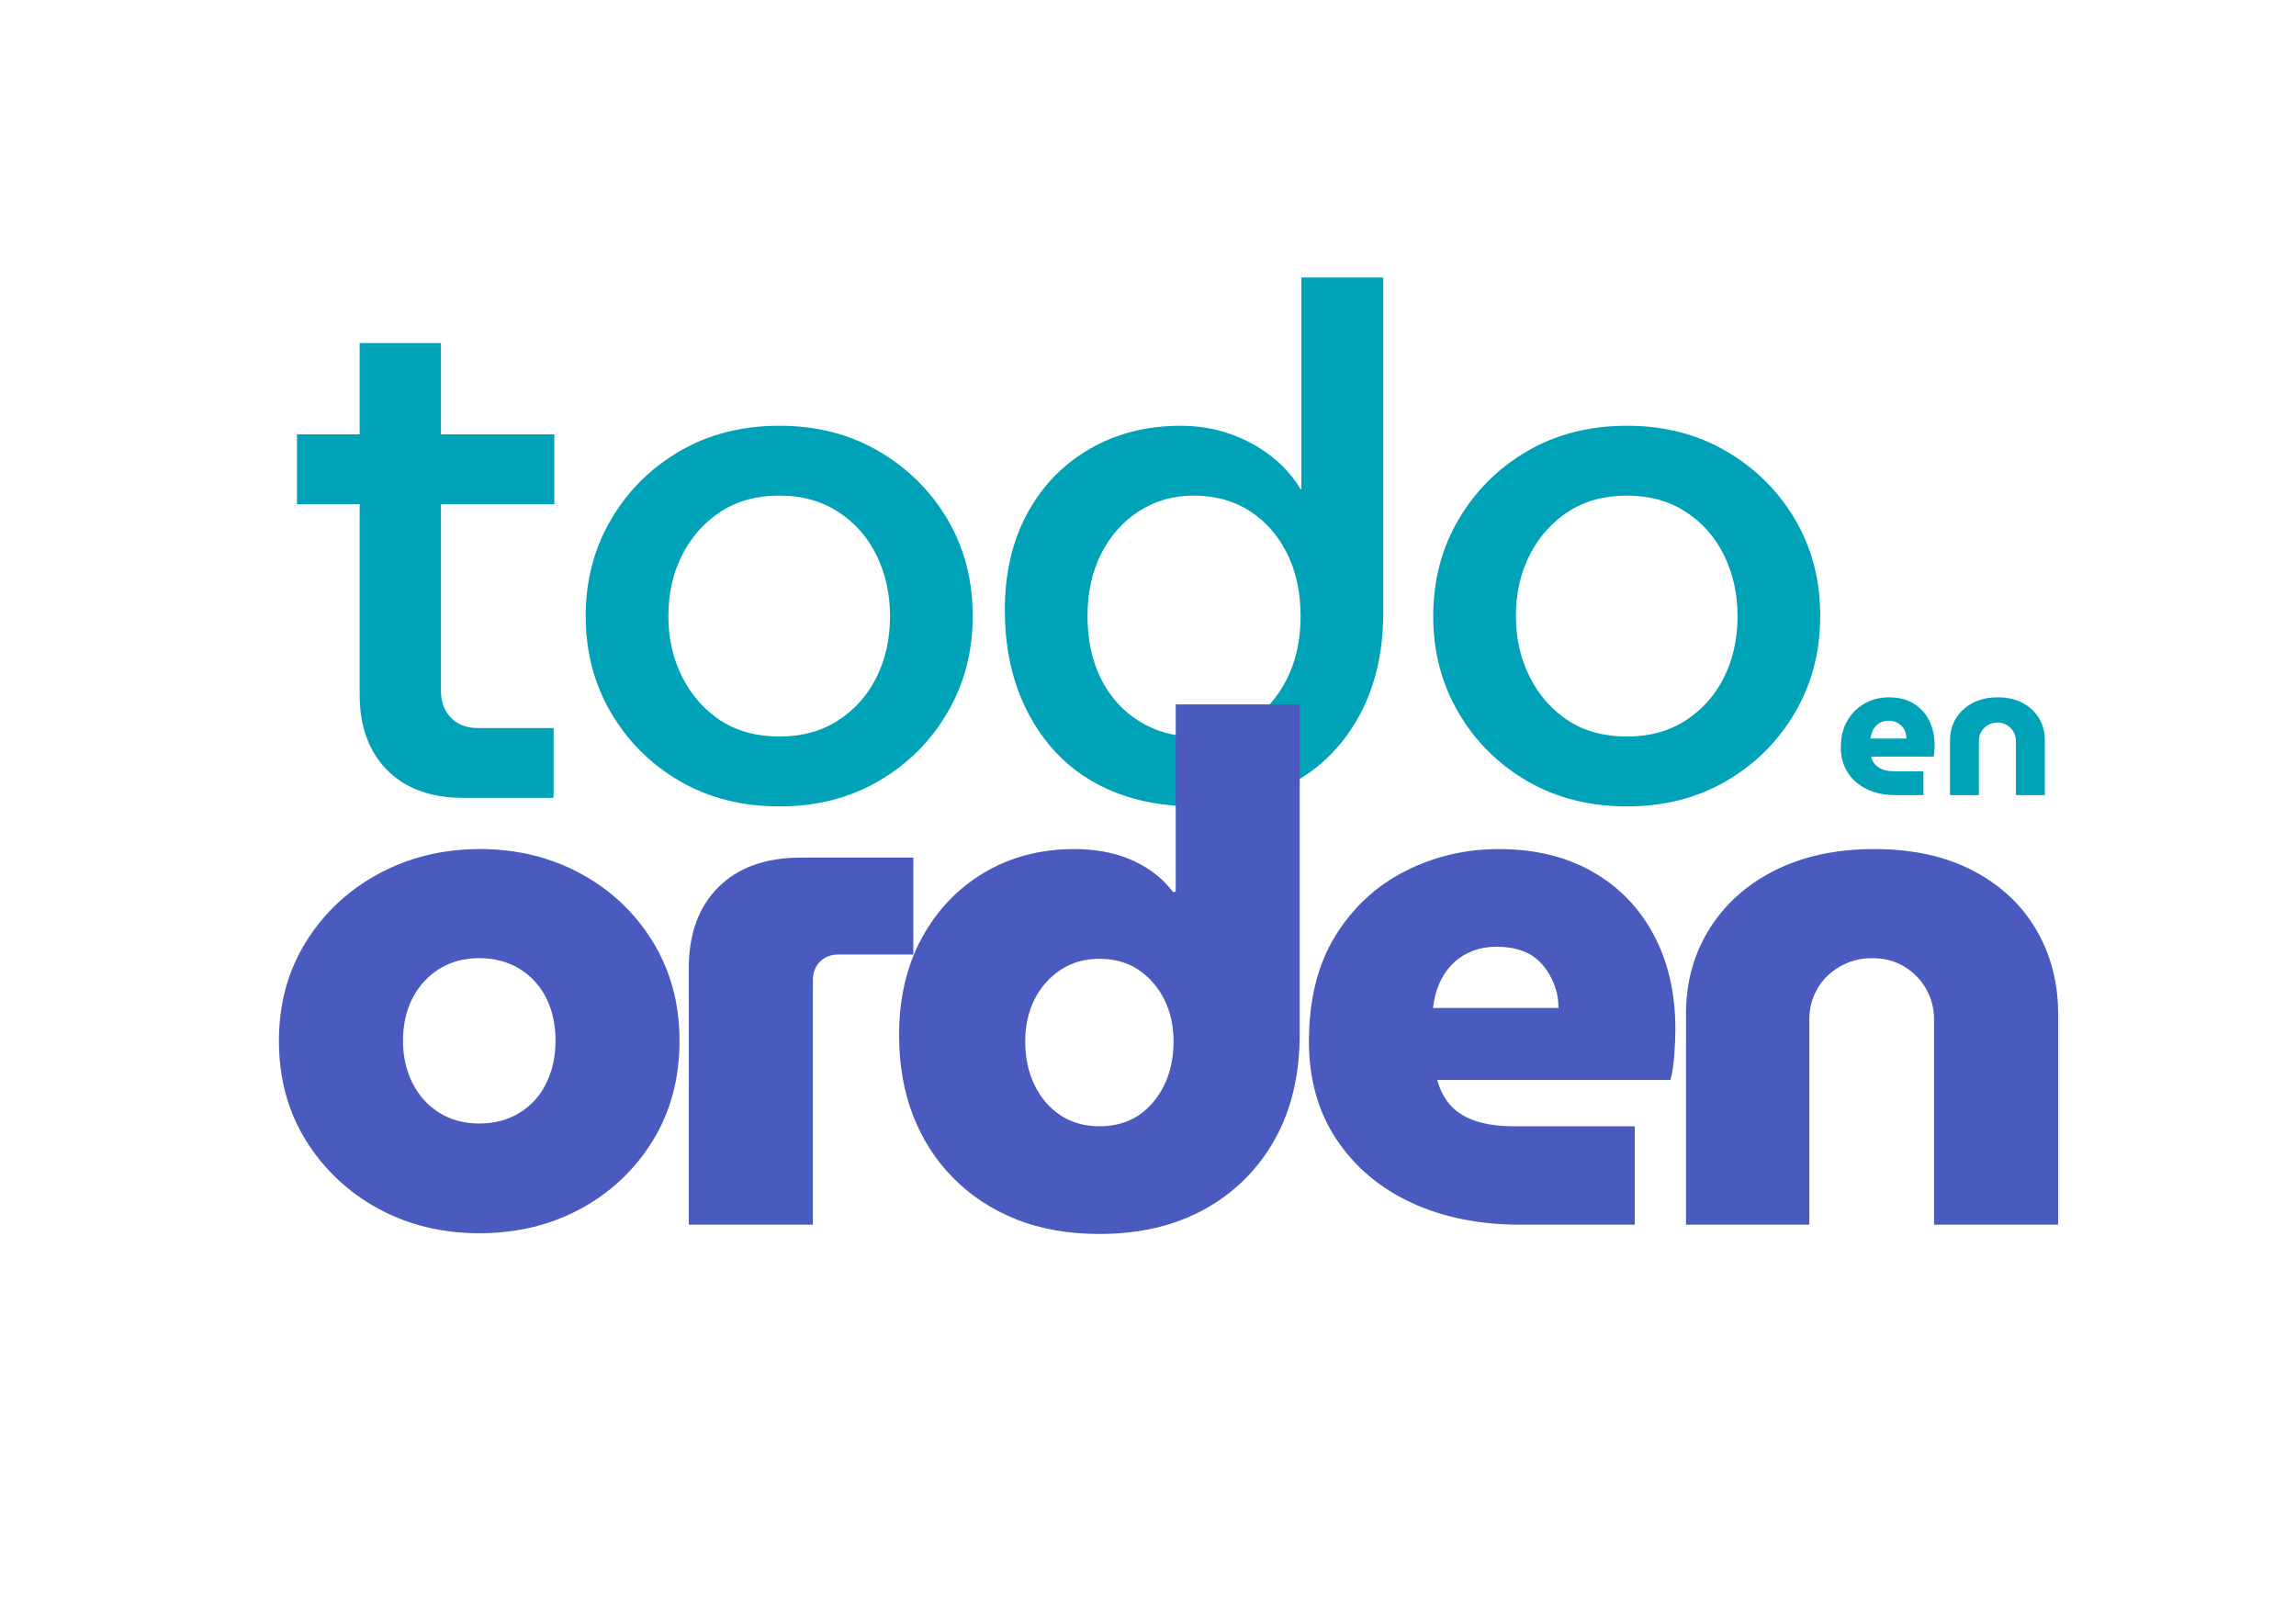
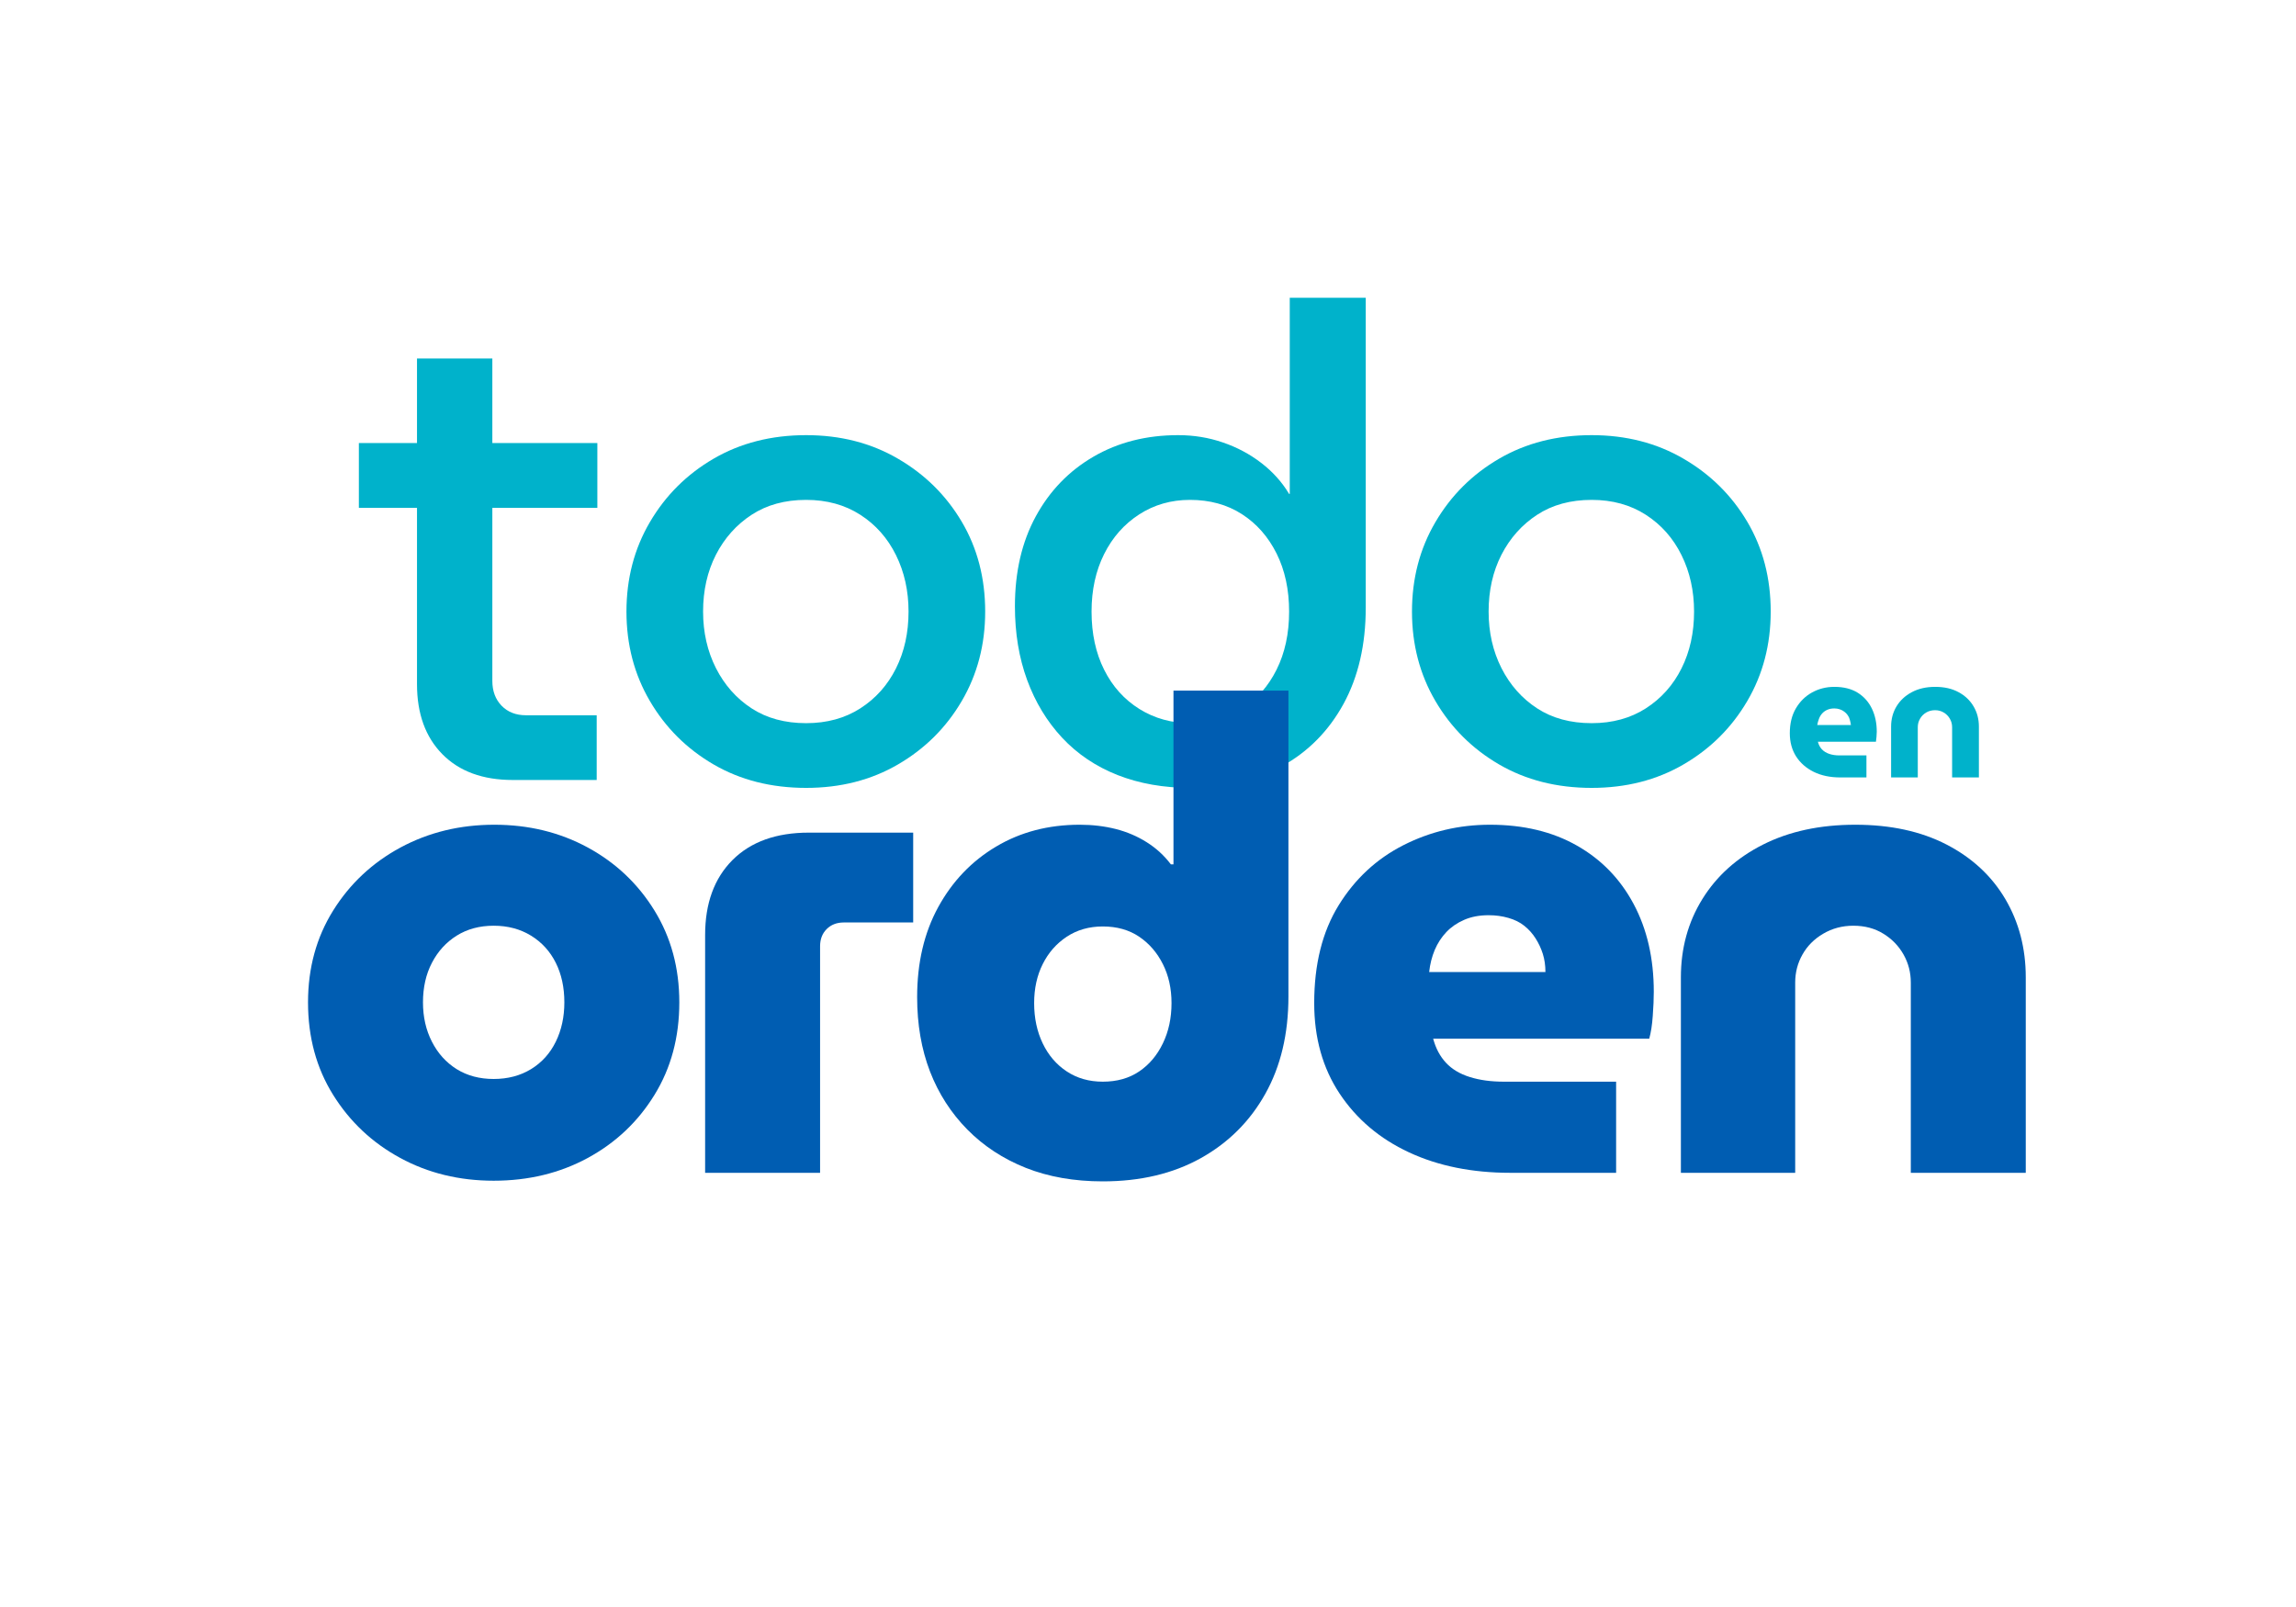
<svg xmlns="http://www.w3.org/2000/svg" width="500" zoomAndPan="magnify" viewBox="0 0 375 270" height="350" preserveAspectRatio="xMidYMid meet" version="1.0">
  <defs>
    <g />
-     <clipPath id="c2a2348f77">
-       <rect x="0" width="260" y="0" height="188" />
+     <clipPath id="cd4d8b98de">
+       <path d="M 178 69 L 239.801 69 L 239.801 129 L 178 129 Z M 178 69 " clip-rule="nonzero" />
    </clipPath>
-     <clipPath id="6465bfe983">
-       <path d="M 0.199 69 L 328.281 69 L 328.281 259.441 L 0.199 259.441 Z M 0.199 69 " clip-rule="nonzero" />
+     <clipPath id="8c77037091">
+       <rect x="0" width="240" y="0" height="177" />
    </clipPath>
-     <clipPath id="dfa6cc7c79">
-       <path d="M 0.199 136 L 1 136 L 1 137 L 0.199 137 Z M 0.199 136 " clip-rule="nonzero" />
+     <clipPath id="d1ae77d522">
+       <path d="M 0.52 127 L 1 127 L 1 128 L 0.52 128 Z M 0.52 127 " clip-rule="nonzero" />
    </clipPath>
-     <clipPath id="85d46c7589">
-       <rect x="0" width="329" y="0" height="191" />
+     <clipPath id="f09fabebdf">
+       <rect x="0" width="319" y="0" height="177" />
    </clipPath>
-     <clipPath id="bc5a839f49">
-       <rect x="0" width="39" y="0" height="51" />
-     </clipPath>
-     <clipPath id="d05a95401f">
-       <rect x="0" width="329" y="0" height="260" />
+     <clipPath id="3f60d4a68e">
+       <rect x="0" width="36" y="0" height="47" />
    </clipPath>
  </defs>
-   <g transform="matrix(1, 0, 0, 1, 13, 0)">
-     <g clip-path="url(#d05a95401f)">
-       <g transform="matrix(1, 0, 0, 1, 29, 0)">
-         <g clip-path="url(#c2a2348f77)">
-           <g fill="#00a2b8" fill-opacity="1">
-             <g transform="translate(1.093724, 134.0489)">
-               <g>
-                 <path d="M 29.344 0 C 23.914 0 19.66 -1.555 16.578 -4.672 C 13.504 -7.785 11.969 -12.016 11.969 -17.359 L 11.969 -76.406 L 25.625 -76.406 L 25.625 -17.969 C 25.625 -16.125 26.18 -14.625 27.297 -13.469 C 28.422 -12.312 29.898 -11.734 31.734 -11.734 L 44.547 -11.734 L 44.547 0 Z M 1.438 -49.344 L 1.438 -61.078 L 44.672 -61.078 L 44.672 -49.344 Z M 1.438 -49.344 " />
-               </g>
-             </g>
-           </g>
-           <g fill="#00a2b8" fill-opacity="1">
-             <g transform="translate(46.23821, 134.0489)">
-               <g>
-                 <path d="M 37.359 1.438 C 31.055 1.438 25.469 0.02 20.594 -2.812 C 15.727 -5.645 11.879 -9.477 9.047 -14.312 C 6.211 -19.145 4.797 -24.551 4.797 -30.531 C 4.797 -36.52 6.211 -41.926 9.047 -46.75 C 11.879 -51.582 15.727 -55.414 20.594 -58.25 C 25.469 -61.094 31.055 -62.516 37.359 -62.516 C 43.586 -62.516 49.133 -61.094 54 -58.25 C 58.875 -55.414 62.727 -51.602 65.562 -46.812 C 68.395 -42.031 69.812 -36.602 69.812 -30.531 C 69.812 -24.551 68.395 -19.145 65.562 -14.312 C 62.727 -9.477 58.875 -5.645 54 -2.812 C 49.133 0.02 43.586 1.438 37.359 1.438 Z M 37.359 -10.297 C 41.109 -10.297 44.379 -11.191 47.172 -12.984 C 49.973 -14.785 52.129 -17.203 53.641 -20.234 C 55.16 -23.266 55.922 -26.695 55.922 -30.531 C 55.922 -34.289 55.16 -37.707 53.641 -40.781 C 52.129 -43.852 49.973 -46.285 47.172 -48.078 C 44.379 -49.879 41.109 -50.781 37.359 -50.781 C 33.523 -50.781 30.227 -49.879 27.469 -48.078 C 24.719 -46.285 22.566 -43.867 21.016 -40.828 C 19.461 -37.797 18.688 -34.363 18.688 -30.531 C 18.688 -26.781 19.461 -23.367 21.016 -20.297 C 22.566 -17.223 24.719 -14.785 27.469 -12.984 C 30.227 -11.191 33.523 -10.297 37.359 -10.297 Z M 37.359 -10.297 " />
-               </g>
-             </g>
-           </g>
-           <g fill="#00a2b8" fill-opacity="1">
-             <g transform="translate(116.6494, 134.0489)">
-               <g>
-                 <path d="M 36.641 1.438 C 31.773 1.438 27.363 0.66 23.406 -0.891 C 19.457 -2.453 16.102 -4.707 13.344 -7.656 C 10.594 -10.613 8.477 -14.109 7 -18.141 C 5.531 -22.172 4.797 -26.625 4.797 -31.5 C 4.797 -37.719 6.051 -43.141 8.562 -47.766 C 11.07 -52.398 14.562 -56.016 19.031 -58.609 C 23.508 -61.211 28.625 -62.516 34.375 -62.516 C 37.238 -62.516 39.945 -62.07 42.5 -61.188 C 45.062 -60.312 47.379 -59.07 49.453 -57.469 C 51.523 -55.875 53.203 -54.004 54.484 -51.859 L 54.609 -51.859 L 54.609 -87.422 L 68.375 -87.422 L 68.375 -31.25 C 68.375 -24.551 67.035 -18.742 64.359 -13.828 C 61.691 -8.922 57.984 -5.148 53.234 -2.516 C 48.484 0.117 42.953 1.438 36.641 1.438 Z M 36.641 -10.297 C 40.148 -10.297 43.242 -11.156 45.922 -12.875 C 48.598 -14.594 50.691 -16.969 52.203 -20 C 53.723 -23.031 54.484 -26.539 54.484 -30.531 C 54.484 -34.531 53.723 -38.047 52.203 -41.078 C 50.691 -44.109 48.598 -46.484 45.922 -48.203 C 43.242 -49.922 40.113 -50.781 36.531 -50.781 C 33.094 -50.781 30.016 -49.898 27.297 -48.141 C 24.586 -46.379 22.473 -43.984 20.953 -40.953 C 19.441 -37.922 18.688 -34.445 18.688 -30.531 C 18.688 -26.539 19.441 -23.031 20.953 -20 C 22.473 -16.969 24.609 -14.594 27.359 -12.875 C 30.117 -11.156 33.211 -10.297 36.641 -10.297 Z M 36.641 -10.297 " />
-               </g>
-             </g>
-           </g>
-           <g fill="#00a2b8" fill-opacity="1">
-             <g transform="translate(188.6172, 134.0489)">
-               <g>
-                 <path d="M 37.359 1.438 C 31.055 1.438 25.469 0.02 20.594 -2.812 C 15.727 -5.645 11.879 -9.477 9.047 -14.312 C 6.211 -19.145 4.797 -24.551 4.797 -30.531 C 4.797 -36.52 6.211 -41.926 9.047 -46.75 C 11.879 -51.582 15.727 -55.414 20.594 -58.25 C 25.469 -61.094 31.055 -62.516 37.359 -62.516 C 43.586 -62.516 49.133 -61.094 54 -58.25 C 58.875 -55.414 62.727 -51.602 65.562 -46.812 C 68.395 -42.031 69.812 -36.602 69.812 -30.531 C 69.812 -24.551 68.395 -19.145 65.562 -14.312 C 62.727 -9.477 58.875 -5.645 54 -2.812 C 49.133 0.02 43.586 1.438 37.359 1.438 Z M 37.359 -10.297 C 41.109 -10.297 44.379 -11.191 47.172 -12.984 C 49.973 -14.785 52.129 -17.203 53.641 -20.234 C 55.16 -23.266 55.922 -26.695 55.922 -30.531 C 55.922 -34.289 55.16 -37.707 53.641 -40.781 C 52.129 -43.852 49.973 -46.285 47.172 -48.078 C 44.379 -49.879 41.109 -50.781 37.359 -50.781 C 33.523 -50.781 30.227 -49.879 27.469 -48.078 C 24.719 -46.285 22.566 -43.867 21.016 -40.828 C 19.461 -37.797 18.688 -34.363 18.688 -30.531 C 18.688 -26.781 19.461 -23.367 21.016 -20.297 C 22.566 -17.223 24.719 -14.785 27.469 -12.984 C 30.227 -11.191 33.523 -10.297 37.359 -10.297 Z M 37.359 -10.297 " />
-               </g>
-             </g>
+   <g transform="matrix(1, 0, 0, 1, 53, 4)">
+     <g clip-path="url(#8c77037091)">
+       <g fill="#00b2cb" fill-opacity="1">
+         <g transform="translate(0.603289, 127.0497)">
+           <g>
+             <path d="M 27.188 0 C 22.156 0 18.211 -1.441 15.359 -4.328 C 12.516 -7.211 11.094 -11.133 11.094 -16.094 L 11.094 -70.812 L 23.75 -70.812 L 23.75 -16.641 C 23.75 -14.941 24.266 -13.555 25.297 -12.484 C 26.336 -11.41 27.707 -10.875 29.406 -10.875 L 41.281 -10.875 L 41.281 0 Z M 1.328 -45.719 L 1.328 -56.609 L 41.391 -56.609 L 41.391 -45.719 Z M 1.328 -45.719 " />
          </g>
        </g>
      </g>
-       <g clip-path="url(#6465bfe983)">
-         <g transform="matrix(1, 0, 0, 1, 0, 69)">
-           <g clip-path="url(#85d46c7589)">
-             <g clip-path="url(#dfa6cc7c79)">
-               <g fill="#4b5abf" fill-opacity="1">
-                 <g transform="translate(0.84036, 136.7647)">
-                   <g />
-                 </g>
-               </g>
-             </g>
-             <g fill="#4b5abf" fill-opacity="1">
-               <g transform="translate(24.6728, 136.7647)">
-                 <g>
-                   <path d="M 37.484 1.438 C 31.254 1.438 25.602 0.062 20.531 -2.688 C 15.469 -5.445 11.414 -9.258 8.375 -14.125 C 5.344 -19 3.828 -24.586 3.828 -30.891 C 3.828 -37.117 5.344 -42.664 8.375 -47.531 C 11.414 -52.406 15.488 -56.219 20.594 -58.969 C 25.707 -61.727 31.375 -63.109 37.594 -63.109 C 43.82 -63.109 49.473 -61.727 54.547 -58.969 C 59.617 -56.219 63.648 -52.406 66.641 -47.531 C 69.629 -42.664 71.125 -37.117 71.125 -30.891 C 71.125 -24.586 69.629 -19 66.641 -14.125 C 63.648 -9.258 59.617 -5.445 54.547 -2.688 C 49.473 0.062 43.785 1.438 37.484 1.438 Z M 37.484 -17 C 40.035 -17 42.289 -17.598 44.25 -18.797 C 46.207 -19.992 47.703 -21.648 48.734 -23.766 C 49.773 -25.879 50.297 -28.254 50.297 -30.891 C 50.297 -33.609 49.773 -36.004 48.734 -38.078 C 47.703 -40.148 46.207 -41.785 44.25 -42.984 C 42.289 -44.18 40.035 -44.781 37.484 -44.781 C 34.93 -44.781 32.695 -44.18 30.781 -42.984 C 28.863 -41.785 27.363 -40.148 26.281 -38.078 C 25.207 -36.004 24.672 -33.609 24.672 -30.891 C 24.672 -28.254 25.207 -25.879 26.281 -23.766 C 27.363 -21.648 28.863 -19.992 30.781 -18.797 C 32.695 -17.598 34.93 -17 37.484 -17 Z M 37.484 -17 " />
-                 </g>
-               </g>
-             </g>
-             <g fill="#4b5abf" fill-opacity="1">
-               <g transform="translate(91.73095, 136.7647)">
-                 <g>
-                   <path d="M 5.625 0 L 5.625 -43.109 C 5.625 -48.859 7.281 -53.391 10.594 -56.703 C 13.906 -60.016 18.516 -61.672 24.422 -61.672 L 43.344 -61.672 L 43.344 -45.391 L 30.781 -45.391 C 29.5 -45.391 28.457 -44.988 27.656 -44.188 C 26.863 -43.383 26.469 -42.348 26.469 -41.078 L 26.469 0 Z M 5.625 0 " />
-                 </g>
-               </g>
-             </g>
-             <g fill="#4b5abf" fill-opacity="1">
-               <g transform="translate(128.7326, 136.7647)">
-                 <g>
-                   <path d="M 37.594 1.562 C 32.406 1.562 27.754 0.742 23.641 -0.891 C 19.535 -2.535 16.004 -4.852 13.047 -7.844 C 10.098 -10.832 7.844 -14.344 6.281 -18.375 C 4.727 -22.406 3.953 -26.898 3.953 -31.859 C 3.953 -38.078 5.227 -43.52 7.781 -48.188 C 10.332 -52.863 13.82 -56.52 18.25 -59.156 C 22.688 -61.789 27.738 -63.109 33.406 -63.109 C 35.727 -63.109 37.906 -62.848 39.938 -62.328 C 41.969 -61.805 43.844 -61.004 45.562 -59.922 C 47.281 -58.848 48.738 -57.516 49.938 -55.922 L 50.422 -55.922 L 50.422 -87.422 L 71.25 -87.422 L 71.25 -31.969 C 71.25 -25.188 69.852 -19.301 67.062 -14.312 C 64.27 -9.32 60.359 -5.426 55.328 -2.625 C 50.297 0.164 44.383 1.562 37.594 1.562 Z M 37.594 -16.531 C 40.156 -16.531 42.352 -17.145 44.188 -18.375 C 46.02 -19.613 47.457 -21.312 48.5 -23.469 C 49.539 -25.625 50.062 -28.062 50.062 -30.781 C 50.062 -33.414 49.539 -35.77 48.5 -37.844 C 47.457 -39.914 46.02 -41.57 44.188 -42.812 C 42.352 -44.051 40.156 -44.672 37.594 -44.672 C 35.125 -44.672 32.953 -44.051 31.078 -42.812 C 29.203 -41.57 27.742 -39.914 26.703 -37.844 C 25.66 -35.77 25.141 -33.414 25.141 -30.781 C 25.141 -28.062 25.66 -25.625 26.703 -23.469 C 27.742 -21.312 29.203 -19.613 31.078 -18.375 C 32.953 -17.145 35.125 -16.531 37.594 -16.531 Z M 37.594 -16.531 " />
-                 </g>
-               </g>
-             </g>
-             <g fill="#4b5abf" fill-opacity="1">
-               <g transform="translate(197.7067, 136.7647)">
-                 <g>
-                   <path d="M 39.391 0 C 32.453 0 26.328 -1.234 21.016 -3.703 C 15.703 -6.18 11.508 -9.734 8.438 -14.359 C 5.363 -18.992 3.828 -24.469 3.828 -30.781 C 3.828 -37.801 5.301 -43.707 8.25 -48.5 C 11.207 -53.289 15.117 -56.922 19.984 -59.391 C 24.859 -61.867 30.094 -63.109 35.688 -63.109 C 41.75 -63.109 46.992 -61.848 51.422 -59.328 C 55.859 -56.816 59.297 -53.285 61.734 -48.734 C 64.172 -44.18 65.391 -38.875 65.391 -32.812 C 65.391 -31.531 65.328 -30.07 65.203 -28.438 C 65.086 -26.801 64.867 -25.426 64.547 -24.312 L 25.391 -24.312 C 25.867 -22.551 26.645 -21.094 27.719 -19.938 C 28.801 -18.781 30.238 -17.922 32.031 -17.359 C 33.832 -16.805 35.891 -16.531 38.203 -16.531 L 58.562 -16.531 L 58.562 0 Z M 24.672 -36.406 L 45.75 -36.406 C 45.75 -37.602 45.586 -38.695 45.266 -39.688 C 44.941 -40.688 44.5 -41.625 43.938 -42.5 C 43.383 -43.383 42.707 -44.145 41.906 -44.781 C 41.113 -45.426 40.156 -45.906 39.031 -46.219 C 37.914 -46.539 36.723 -46.703 35.453 -46.703 C 33.773 -46.703 32.297 -46.422 31.016 -45.859 C 29.734 -45.305 28.656 -44.566 27.781 -43.641 C 26.906 -42.723 26.207 -41.645 25.688 -40.406 C 25.164 -39.176 24.828 -37.844 24.672 -36.406 Z M 24.672 -36.406 " />
-                 </g>
-               </g>
-             </g>
-             <g fill="#4b5abf" fill-opacity="1">
-               <g transform="translate(258.8972, 136.7647)">
-                 <g>
-                   <path d="M 5.984 0 L 5.984 -35.453 C 5.984 -40.711 7.281 -45.438 9.875 -49.625 C 12.469 -53.82 16.141 -57.117 20.891 -59.516 C 25.641 -61.91 31.207 -63.109 37.594 -63.109 C 43.988 -63.109 49.5 -61.91 54.125 -59.516 C 58.758 -57.117 62.312 -53.82 64.781 -49.625 C 67.258 -45.438 68.5 -40.711 68.5 -35.453 L 68.5 0 L 47.656 0 L 47.656 -34.484 C 47.656 -36.328 47.219 -38.023 46.344 -39.578 C 45.469 -41.129 44.25 -42.383 42.688 -43.344 C 41.133 -44.301 39.32 -44.781 37.25 -44.781 C 35.25 -44.781 33.43 -44.301 31.797 -43.344 C 30.16 -42.383 28.898 -41.129 28.016 -39.578 C 27.141 -38.023 26.703 -36.328 26.703 -34.484 L 26.703 0 Z M 5.984 0 " />
-                 </g>
-               </g>
-             </g>
+       <g fill="#00b2cb" fill-opacity="1">
+         <g transform="translate(42.44529, 127.0497)">
+           <g>
+             <path d="M 34.625 1.328 C 28.781 1.328 23.598 0.016 19.078 -2.609 C 14.566 -5.234 11 -8.785 8.375 -13.266 C 5.75 -17.742 4.438 -22.754 4.438 -28.297 C 4.438 -33.848 5.75 -38.859 8.375 -43.328 C 11 -47.805 14.566 -51.359 19.078 -53.984 C 23.598 -56.617 28.781 -57.938 34.625 -57.938 C 40.395 -57.938 45.535 -56.617 50.047 -53.984 C 54.566 -51.359 58.141 -47.828 60.766 -43.391 C 63.391 -38.953 64.703 -33.922 64.703 -28.297 C 64.703 -22.754 63.391 -17.742 60.766 -13.266 C 58.141 -8.785 54.566 -5.234 50.047 -2.609 C 45.535 0.016 40.395 1.328 34.625 1.328 Z M 34.625 -9.547 C 38.102 -9.547 41.133 -10.375 43.719 -12.031 C 46.312 -13.695 48.312 -15.938 49.719 -18.75 C 51.125 -21.562 51.828 -24.742 51.828 -28.297 C 51.828 -31.773 51.125 -34.938 49.719 -37.781 C 48.312 -40.633 46.312 -42.895 43.719 -44.562 C 41.133 -46.227 38.102 -47.062 34.625 -47.062 C 31.07 -47.062 28.02 -46.227 25.469 -44.562 C 22.914 -42.895 20.914 -40.656 19.469 -37.844 C 18.031 -35.031 17.312 -31.848 17.312 -28.297 C 17.312 -24.816 18.031 -21.648 19.469 -18.797 C 20.914 -15.953 22.914 -13.695 25.469 -12.031 C 28.02 -10.375 31.07 -9.547 34.625 -9.547 Z M 34.625 -9.547 " />
          </g>
        </g>
      </g>
-       <g transform="matrix(1, 0, 0, 1, 289, 97)">
-         <g clip-path="url(#bc5a839f49)">
-           <g fill="#00a2b8" fill-opacity="1">
-             <g transform="translate(0.8257, 36.5864)">
-               <g>
-                 <path d="M 10.188 0 C 8.375 0 6.781 -0.336 5.406 -1.016 C 4.031 -1.691 2.961 -2.629 2.203 -3.828 C 1.441 -5.023 1.062 -6.414 1.062 -8 C 1.062 -9.75 1.426 -11.25 2.156 -12.5 C 2.883 -13.75 3.859 -14.711 5.078 -15.391 C 6.297 -16.078 7.645 -16.422 9.125 -16.422 C 10.812 -16.422 12.223 -16.062 13.359 -15.344 C 14.492 -14.633 15.352 -13.672 15.938 -12.453 C 16.531 -11.234 16.828 -9.844 16.828 -8.281 C 16.828 -8.008 16.812 -7.691 16.781 -7.328 C 16.75 -6.961 16.711 -6.676 16.672 -6.469 L 6.156 -6.469 C 6.281 -5.926 6.52 -5.469 6.875 -5.094 C 7.227 -4.719 7.676 -4.441 8.219 -4.266 C 8.758 -4.086 9.363 -4 10.031 -4 L 14.938 -4 L 14.938 0 Z M 6.031 -9.5 L 12.125 -9.5 C 12.082 -9.832 12.02 -10.156 11.938 -10.469 C 11.852 -10.781 11.723 -11.055 11.547 -11.297 C 11.367 -11.535 11.164 -11.742 10.938 -11.922 C 10.707 -12.098 10.441 -12.238 10.141 -12.344 C 9.836 -12.445 9.5 -12.5 9.125 -12.5 C 8.645 -12.5 8.219 -12.414 7.844 -12.25 C 7.469 -12.082 7.156 -11.859 6.906 -11.578 C 6.656 -11.297 6.461 -10.973 6.328 -10.609 C 6.191 -10.242 6.094 -9.875 6.031 -9.5 Z M 6.031 -9.5 " />
-               </g>
-             </g>
+       <g fill="#00b2cb" fill-opacity="1">
+         <g transform="translate(107.7056, 127.0497)">
+           <g>
+             <path d="M 33.969 1.328 C 29.445 1.328 25.352 0.609 21.688 -0.828 C 18.031 -2.273 14.926 -4.363 12.375 -7.094 C 9.82 -9.832 7.859 -13.07 6.484 -16.812 C 5.117 -20.551 4.438 -24.676 4.438 -29.188 C 4.438 -34.957 5.602 -39.988 7.938 -44.281 C 10.27 -48.57 13.504 -51.922 17.641 -54.328 C 21.785 -56.734 26.523 -57.938 31.859 -57.938 C 34.516 -57.938 37.023 -57.523 39.391 -56.703 C 41.766 -55.891 43.91 -54.742 45.828 -53.266 C 47.754 -51.785 49.312 -50.051 50.5 -48.062 L 50.609 -48.062 L 50.609 -81.016 L 63.375 -81.016 L 63.375 -28.969 C 63.375 -22.75 62.133 -17.363 59.656 -12.812 C 57.176 -8.27 53.734 -4.773 49.328 -2.328 C 44.93 0.109 39.812 1.328 33.969 1.328 Z M 33.969 -9.547 C 37.219 -9.547 40.082 -10.336 42.562 -11.922 C 45.039 -13.516 46.984 -15.719 48.391 -18.531 C 49.797 -21.344 50.5 -24.598 50.5 -28.297 C 50.5 -31.992 49.797 -35.25 48.391 -38.062 C 46.984 -40.875 45.039 -43.078 42.562 -44.672 C 40.082 -46.266 37.176 -47.062 33.844 -47.062 C 30.664 -47.062 27.816 -46.242 25.297 -44.609 C 22.785 -42.984 20.828 -40.766 19.422 -37.953 C 18.016 -35.141 17.312 -31.922 17.312 -28.297 C 17.312 -24.598 18.016 -21.344 19.422 -18.531 C 20.828 -15.719 22.805 -13.516 25.359 -11.922 C 27.91 -10.336 30.781 -9.547 33.969 -9.547 Z M 33.969 -9.547 " />
          </g>
-           <g fill="#00a2b8" fill-opacity="1">
-             <g transform="translate(18.42604, 36.5864)">
-               <g>
-                 <path d="M 1.812 0 L 1.812 -9.219 C 1.812 -10.551 2.133 -11.758 2.781 -12.844 C 3.426 -13.926 4.348 -14.789 5.547 -15.438 C 6.742 -16.094 8.164 -16.422 9.812 -16.422 C 11.477 -16.422 12.898 -16.094 14.078 -15.438 C 15.266 -14.789 16.172 -13.926 16.797 -12.844 C 17.422 -11.758 17.734 -10.551 17.734 -9.219 L 17.734 0 L 12.875 0 L 12.875 -9.094 C 12.875 -9.656 12.738 -10.172 12.469 -10.641 C 12.195 -11.109 11.828 -11.484 11.359 -11.766 C 10.891 -12.047 10.363 -12.188 9.781 -12.188 C 9.176 -12.188 8.641 -12.047 8.172 -11.766 C 7.703 -11.484 7.332 -11.109 7.062 -10.641 C 6.789 -10.172 6.656 -9.656 6.656 -9.094 L 6.656 0 Z M 1.812 0 " />
-               </g>
+         </g>
+       </g>
+       <g clip-path="url(#cd4d8b98de)">
+         <g fill="#00b2cb" fill-opacity="1">
+           <g transform="translate(174.4088, 127.0497)">
+             <g>
+               <path d="M 34.625 1.328 C 28.781 1.328 23.598 0.016 19.078 -2.609 C 14.566 -5.234 11 -8.785 8.375 -13.266 C 5.75 -17.742 4.438 -22.754 4.438 -28.297 C 4.438 -33.848 5.75 -38.859 8.375 -43.328 C 11 -47.805 14.566 -51.359 19.078 -53.984 C 23.598 -56.617 28.781 -57.938 34.625 -57.938 C 40.395 -57.938 45.535 -56.617 50.047 -53.984 C 54.566 -51.359 58.141 -47.828 60.766 -43.391 C 63.391 -38.953 64.703 -33.922 64.703 -28.297 C 64.703 -22.754 63.391 -17.742 60.766 -13.266 C 58.141 -8.785 54.566 -5.234 50.047 -2.609 C 45.535 0.016 40.395 1.328 34.625 1.328 Z M 34.625 -9.547 C 38.102 -9.547 41.133 -10.375 43.719 -12.031 C 46.312 -13.695 48.312 -15.938 49.719 -18.75 C 51.125 -21.562 51.828 -24.742 51.828 -28.297 C 51.828 -31.773 51.125 -34.938 49.719 -37.781 C 48.312 -40.633 46.312 -42.895 43.719 -44.562 C 41.133 -46.227 38.102 -47.062 34.625 -47.062 C 31.07 -47.062 28.02 -46.227 25.469 -44.562 C 22.914 -42.895 20.914 -40.656 19.469 -37.844 C 18.031 -35.031 17.312 -31.848 17.312 -28.297 C 17.312 -24.816 18.031 -21.648 19.469 -18.797 C 20.914 -15.953 22.914 -13.695 25.469 -12.031 C 28.02 -10.375 31.07 -9.547 34.625 -9.547 Z M 34.625 -9.547 " />
            </g>
          </g>
        </g>
      </g>
    </g>
  </g>
+   <g transform="matrix(1, 0, 0, 1, 17, 70)">
+     <g clip-path="url(#f09fabebdf)">
+       <g clip-path="url(#d1ae77d522)">
+         <g fill="#005db2" fill-opacity="1">
+           <g transform="translate(0.866363, 127.0504)">
+             <g />
+           </g>
+         </g>
+       </g>
+       <g fill="#005db2" fill-opacity="1">
+         <g transform="translate(25.84196, 127.0504)">
+           <g>
+             <path d="M 34.734 1.328 C 28.961 1.328 23.727 0.051 19.031 -2.5 C 14.332 -5.051 10.578 -8.582 7.766 -13.094 C 4.953 -17.602 3.547 -22.785 3.547 -28.641 C 3.547 -34.41 4.953 -39.551 7.766 -44.062 C 10.578 -48.57 14.348 -52.102 19.078 -54.656 C 23.816 -57.207 29.07 -58.484 34.844 -58.484 C 40.613 -58.484 45.848 -57.207 50.547 -54.656 C 55.242 -52.102 58.977 -48.57 61.75 -44.062 C 64.531 -39.551 65.922 -34.41 65.922 -28.641 C 65.922 -22.785 64.531 -17.602 61.75 -13.094 C 58.977 -8.582 55.242 -5.051 50.547 -2.5 C 45.848 0.051 40.578 1.328 34.734 1.328 Z M 34.734 -15.766 C 37.109 -15.766 39.203 -16.316 41.016 -17.422 C 42.828 -18.535 44.211 -20.07 45.172 -22.031 C 46.129 -23.988 46.609 -26.191 46.609 -28.641 C 46.609 -31.148 46.129 -33.363 45.172 -35.281 C 44.211 -37.207 42.828 -38.727 41.016 -39.844 C 39.203 -40.957 37.109 -41.516 34.734 -41.516 C 32.367 -41.516 30.297 -40.957 28.516 -39.844 C 26.742 -38.727 25.359 -37.207 24.359 -35.281 C 23.359 -33.363 22.859 -31.148 22.859 -28.641 C 22.859 -26.191 23.359 -23.988 24.359 -22.031 C 25.359 -20.07 26.742 -18.535 28.516 -17.422 C 30.297 -16.316 32.367 -15.766 34.734 -15.766 Z M 34.734 -15.766 " />
+           </g>
+         </g>
+       </g>
+       <g fill="#005db2" fill-opacity="1">
+         <g transform="translate(90.88033, 127.0504)">
+           <g>
+             <path d="M 5.219 0 L 5.219 -39.953 C 5.219 -45.273 6.75 -49.473 9.812 -52.547 C 12.883 -55.617 17.16 -57.156 22.641 -57.156 L 40.172 -57.156 L 40.172 -42.062 L 28.516 -42.062 C 27.336 -42.062 26.379 -41.691 25.641 -40.953 C 24.898 -40.211 24.531 -39.25 24.531 -38.062 L 24.531 0 Z M 5.219 0 " />
+           </g>
+         </g>
+       </g>
+       <g fill="#005db2" fill-opacity="1">
+         <g transform="translate(128.0609, 127.0504)">
+           <g>
+             <path d="M 34.844 1.438 C 30.039 1.438 25.734 0.68 21.922 -0.828 C 18.109 -2.348 14.832 -4.492 12.094 -7.266 C 9.352 -10.047 7.258 -13.301 5.812 -17.031 C 4.375 -20.77 3.656 -24.93 3.656 -29.516 C 3.656 -35.285 4.836 -40.332 7.203 -44.656 C 9.578 -48.988 12.816 -52.375 16.922 -54.812 C 21.023 -57.258 25.707 -58.484 30.969 -58.484 C 33.113 -58.484 35.129 -58.242 37.016 -57.766 C 38.898 -57.285 40.633 -56.547 42.219 -55.547 C 43.812 -54.547 45.164 -53.305 46.281 -51.828 L 46.719 -51.828 L 46.719 -81.016 L 66.031 -81.016 L 66.031 -29.641 C 66.031 -23.348 64.734 -17.891 62.141 -13.266 C 59.555 -8.641 55.93 -5.031 51.266 -2.438 C 46.609 0.145 41.133 1.438 34.844 1.438 Z M 34.844 -15.312 C 37.219 -15.312 39.254 -15.883 40.953 -17.031 C 42.648 -18.176 43.977 -19.75 44.938 -21.75 C 45.906 -23.75 46.391 -26.004 46.391 -28.516 C 46.391 -30.961 45.906 -33.145 44.938 -35.062 C 43.977 -36.988 42.648 -38.523 40.953 -39.672 C 39.254 -40.816 37.219 -41.391 34.844 -41.391 C 32.551 -41.391 30.535 -40.816 28.797 -39.672 C 27.055 -38.523 25.707 -36.988 24.75 -35.062 C 23.789 -33.145 23.312 -30.961 23.312 -28.516 C 23.312 -26.004 23.789 -23.75 24.75 -21.75 C 25.707 -19.75 27.055 -18.176 28.797 -17.031 C 30.535 -15.883 32.551 -15.312 34.844 -15.312 Z M 34.844 -15.312 " />
+           </g>
+         </g>
+       </g>
+       <g fill="#005db2" fill-opacity="1">
+         <g transform="translate(194.8751, 127.0504)">
+           <g>
+             <path d="M 36.516 0 C 30.078 0 24.395 -1.145 19.469 -3.438 C 14.551 -5.727 10.664 -9.02 7.812 -13.312 C 4.969 -17.602 3.547 -22.672 3.547 -28.516 C 3.547 -35.035 4.914 -40.516 7.656 -44.953 C 10.395 -49.391 14.02 -52.754 18.531 -55.047 C 23.039 -57.336 27.891 -58.484 33.078 -58.484 C 38.703 -58.484 43.566 -57.316 47.672 -54.984 C 51.773 -52.66 54.953 -49.391 57.203 -45.172 C 59.461 -40.953 60.594 -36.031 60.594 -30.406 C 60.594 -29.227 60.535 -27.879 60.422 -26.359 C 60.316 -24.836 60.117 -23.562 59.828 -22.531 L 23.531 -22.531 C 23.969 -20.906 24.688 -19.555 25.688 -18.484 C 26.688 -17.41 28.02 -16.613 29.688 -16.094 C 31.352 -15.57 33.258 -15.312 35.406 -15.312 L 54.266 -15.312 L 54.266 0 Z M 22.859 -33.734 L 42.391 -33.734 C 42.391 -34.848 42.242 -35.863 41.953 -36.781 C 41.66 -37.707 41.254 -38.578 40.734 -39.391 C 40.211 -40.211 39.582 -40.914 38.844 -41.5 C 38.102 -42.094 37.211 -42.535 36.172 -42.828 C 35.141 -43.129 34.031 -43.281 32.844 -43.281 C 31.289 -43.281 29.922 -43.02 28.734 -42.5 C 27.555 -41.988 26.562 -41.305 25.75 -40.453 C 24.938 -39.598 24.285 -38.598 23.797 -37.453 C 23.316 -36.305 23.004 -35.066 22.859 -33.734 Z M 22.859 -33.734 " />
+           </g>
+         </g>
+       </g>
+       <g fill="#005db2" fill-opacity="1">
+         <g transform="translate(254.4751, 127.0504)">
+           <g>
+             <path d="M 5.547 0 L 5.547 -32.844 C 5.547 -37.727 6.75 -42.113 9.156 -46 C 11.562 -49.883 14.961 -52.938 19.359 -55.156 C 23.766 -57.375 28.926 -58.484 34.844 -58.484 C 40.77 -58.484 45.879 -57.375 50.172 -55.156 C 54.461 -52.938 57.754 -49.883 60.047 -46 C 62.336 -42.113 63.484 -37.727 63.484 -32.844 L 63.484 0 L 44.172 0 L 44.172 -31.969 C 44.172 -33.664 43.766 -35.234 42.953 -36.672 C 42.141 -38.117 41.008 -39.285 39.562 -40.172 C 38.125 -41.066 36.441 -41.516 34.516 -41.516 C 32.66 -41.516 30.973 -41.066 29.453 -40.172 C 27.941 -39.285 26.781 -38.117 25.969 -36.672 C 25.156 -35.234 24.75 -33.664 24.75 -31.969 L 24.75 0 Z M 5.547 0 " />
+           </g>
+         </g>
+       </g>
+     </g>
+   </g>
+   <g transform="matrix(1, 0, 0, 1, 294, 97)">
+     <g clip-path="url(#3f60d4a68e)">
+       <g fill="#00b2cb" fill-opacity="1">
+         <g transform="translate(0.33491, 33.62106)">
+           <g>
+             <path d="M 9.453 0 C 7.766 0 6.281 -0.312 5 -0.938 C 3.727 -1.57 2.738 -2.441 2.031 -3.547 C 1.332 -4.66 0.984 -5.953 0.984 -7.422 C 0.984 -9.047 1.32 -10.438 2 -11.594 C 2.676 -12.75 3.578 -13.641 4.703 -14.266 C 5.836 -14.898 7.094 -15.219 8.469 -15.219 C 10.031 -15.219 11.336 -14.891 12.391 -14.234 C 13.441 -13.578 14.238 -12.68 14.781 -11.547 C 15.32 -10.422 15.594 -9.133 15.594 -7.688 C 15.594 -7.426 15.578 -7.129 15.547 -6.797 C 15.516 -6.461 15.484 -6.195 15.453 -6 L 5.703 -6 C 5.828 -5.5 6.051 -5.07 6.375 -4.719 C 6.707 -4.375 7.125 -4.117 7.625 -3.953 C 8.125 -3.785 8.68 -3.703 9.297 -3.703 L 13.859 -3.703 L 13.859 0 Z M 5.594 -8.812 L 11.25 -8.812 C 11.207 -9.125 11.145 -9.422 11.062 -9.703 C 10.988 -9.992 10.867 -10.25 10.703 -10.469 C 10.547 -10.695 10.359 -10.891 10.141 -11.047 C 9.93 -11.211 9.688 -11.344 9.406 -11.438 C 9.125 -11.539 8.812 -11.594 8.469 -11.594 C 8.02 -11.594 7.617 -11.516 7.266 -11.359 C 6.922 -11.203 6.633 -10.992 6.406 -10.734 C 6.176 -10.473 6 -10.172 5.875 -9.828 C 5.75 -9.492 5.656 -9.156 5.594 -8.812 Z M 5.594 -8.812 " />
+           </g>
+         </g>
+       </g>
+       <g fill="#00b2cb" fill-opacity="1">
+         <g transform="translate(16.64772, 33.62106)">
+           <g>
+             <path d="M 1.688 0 L 1.688 -8.547 C 1.688 -9.785 1.984 -10.906 2.578 -11.906 C 3.18 -12.914 4.035 -13.719 5.141 -14.312 C 6.254 -14.914 7.57 -15.219 9.094 -15.219 C 10.645 -15.219 11.961 -14.914 13.047 -14.312 C 14.141 -13.719 14.977 -12.914 15.562 -11.906 C 16.145 -10.906 16.438 -9.785 16.438 -8.547 L 16.438 0 L 11.938 0 L 11.938 -8.438 C 11.938 -8.957 11.812 -9.43 11.562 -9.859 C 11.312 -10.297 10.969 -10.645 10.531 -10.906 C 10.102 -11.164 9.617 -11.297 9.078 -11.297 C 8.516 -11.297 8.016 -11.164 7.578 -10.906 C 7.141 -10.645 6.797 -10.297 6.547 -9.859 C 6.297 -9.43 6.172 -8.957 6.172 -8.438 L 6.172 0 Z M 1.688 0 " />
+           </g>
+         </g>
+       </g>
+     </g>
+   </g>
</svg>
